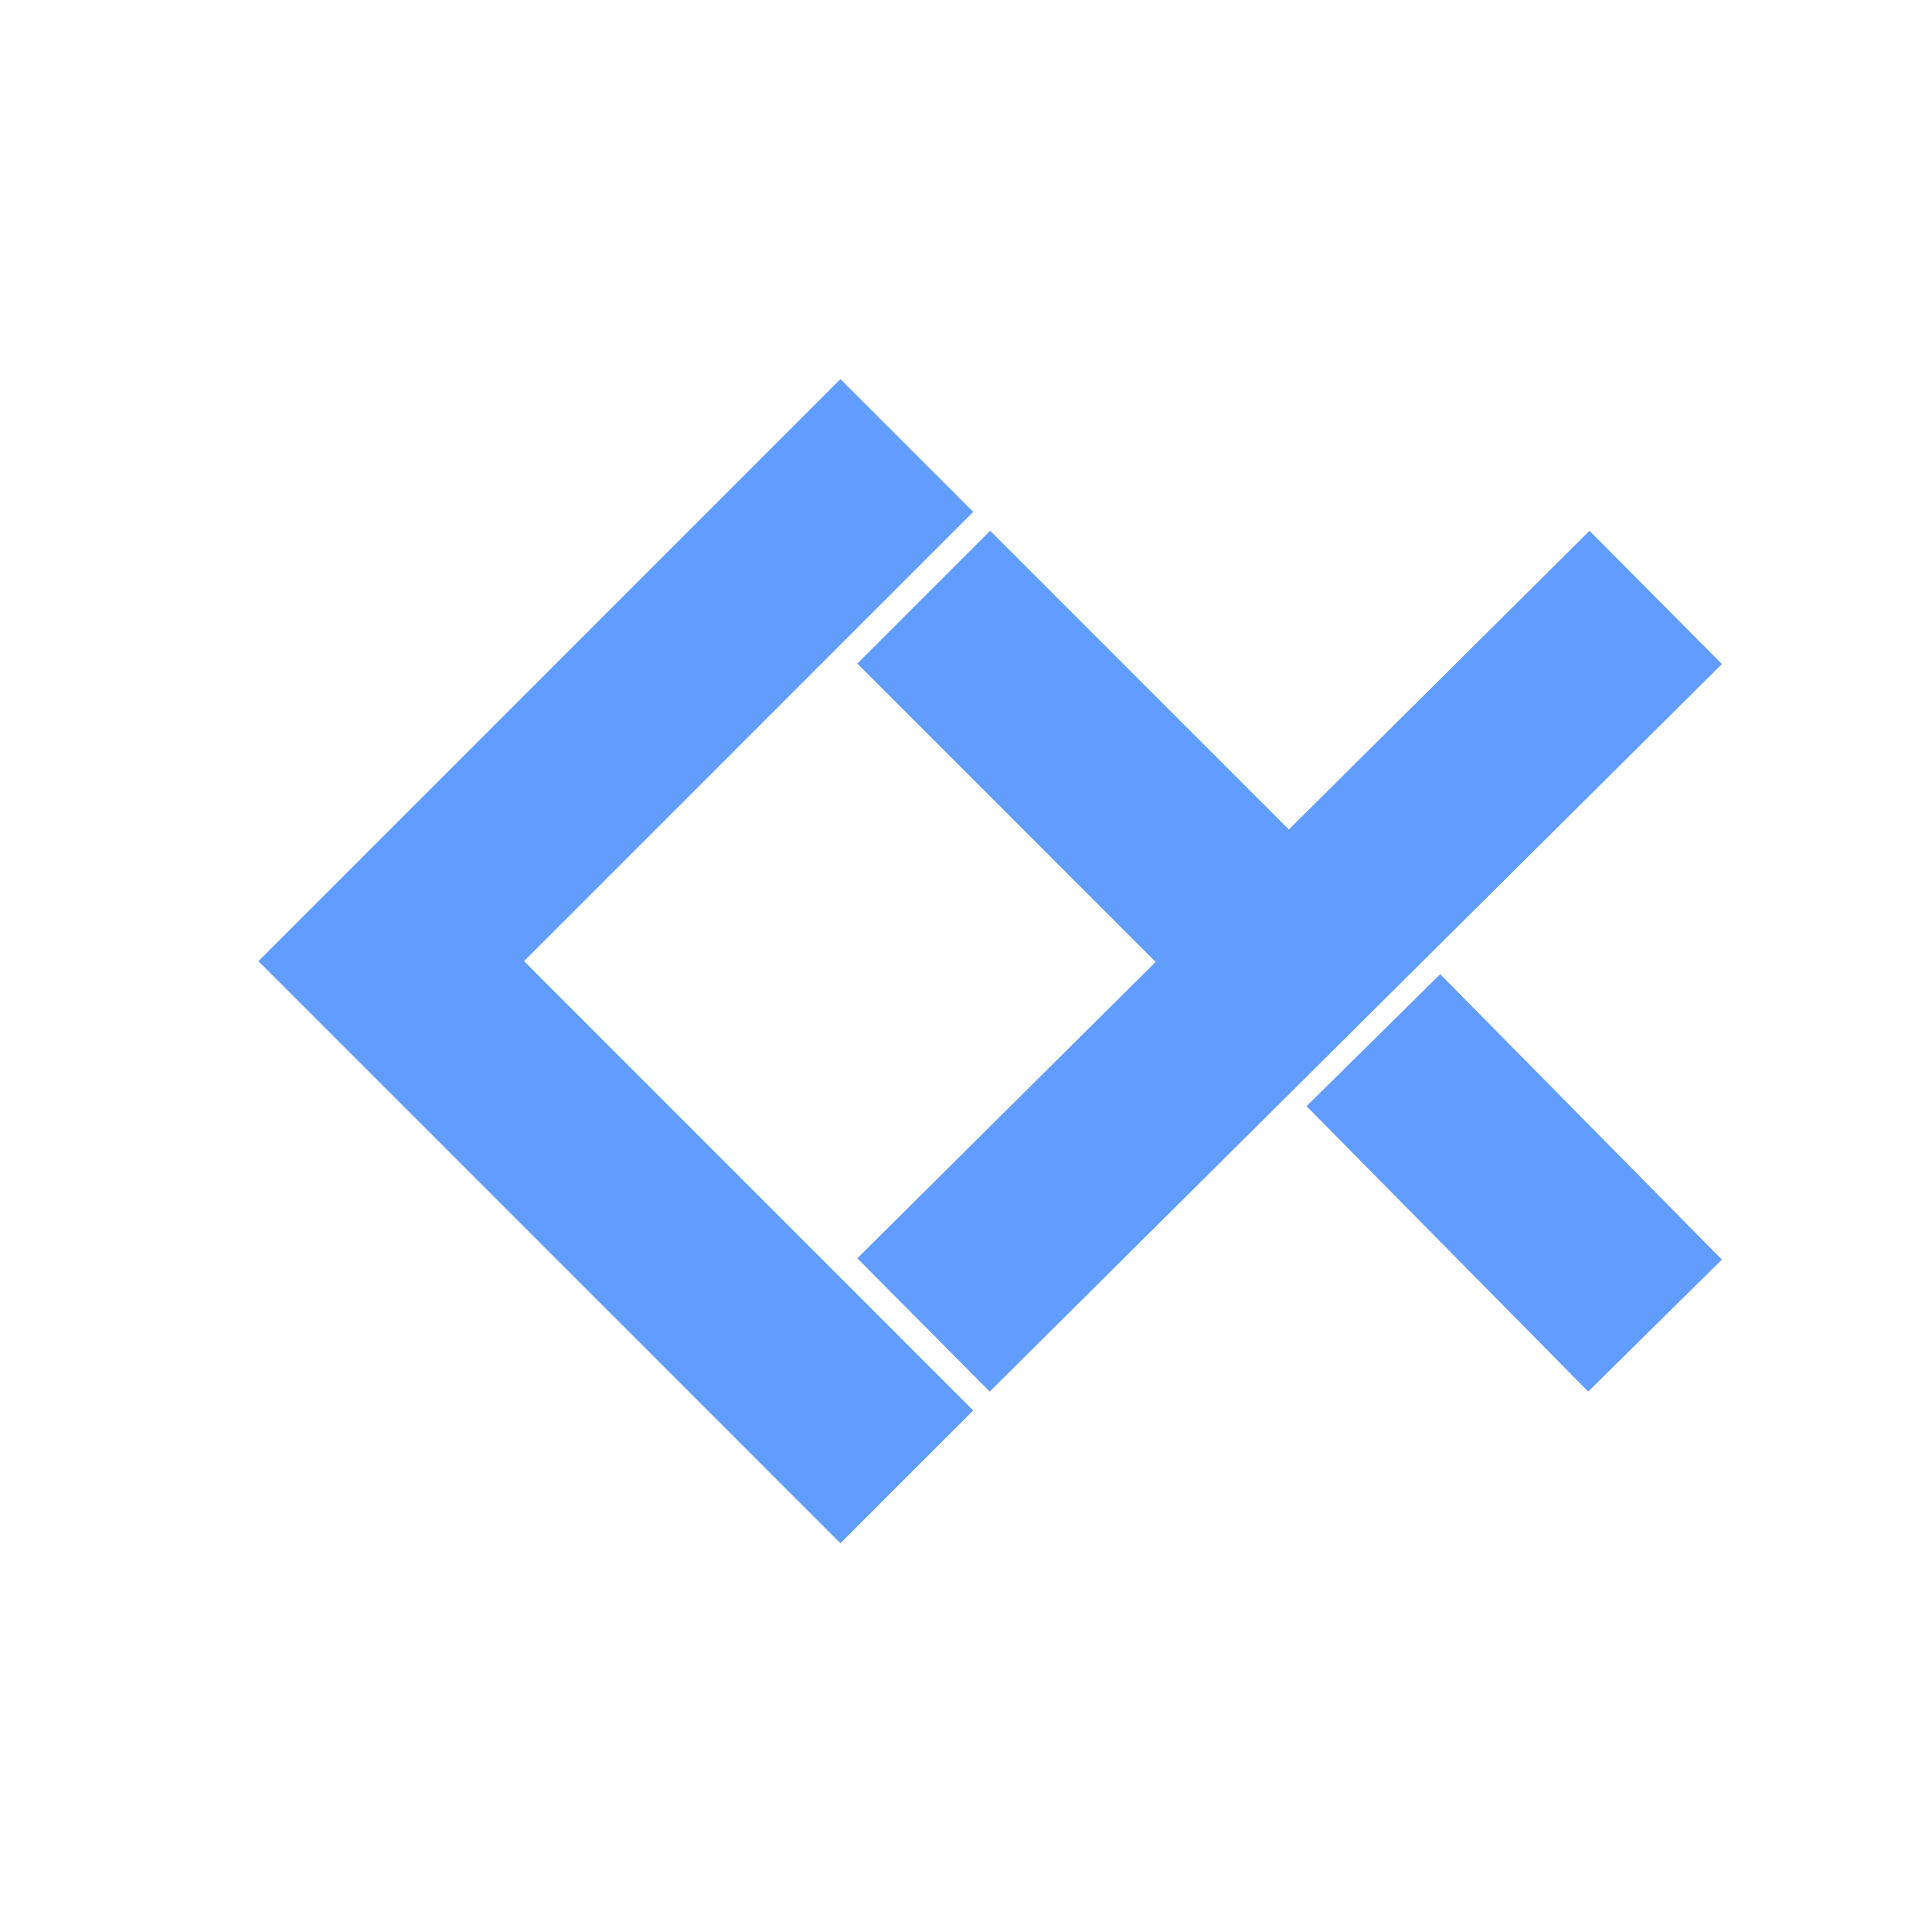
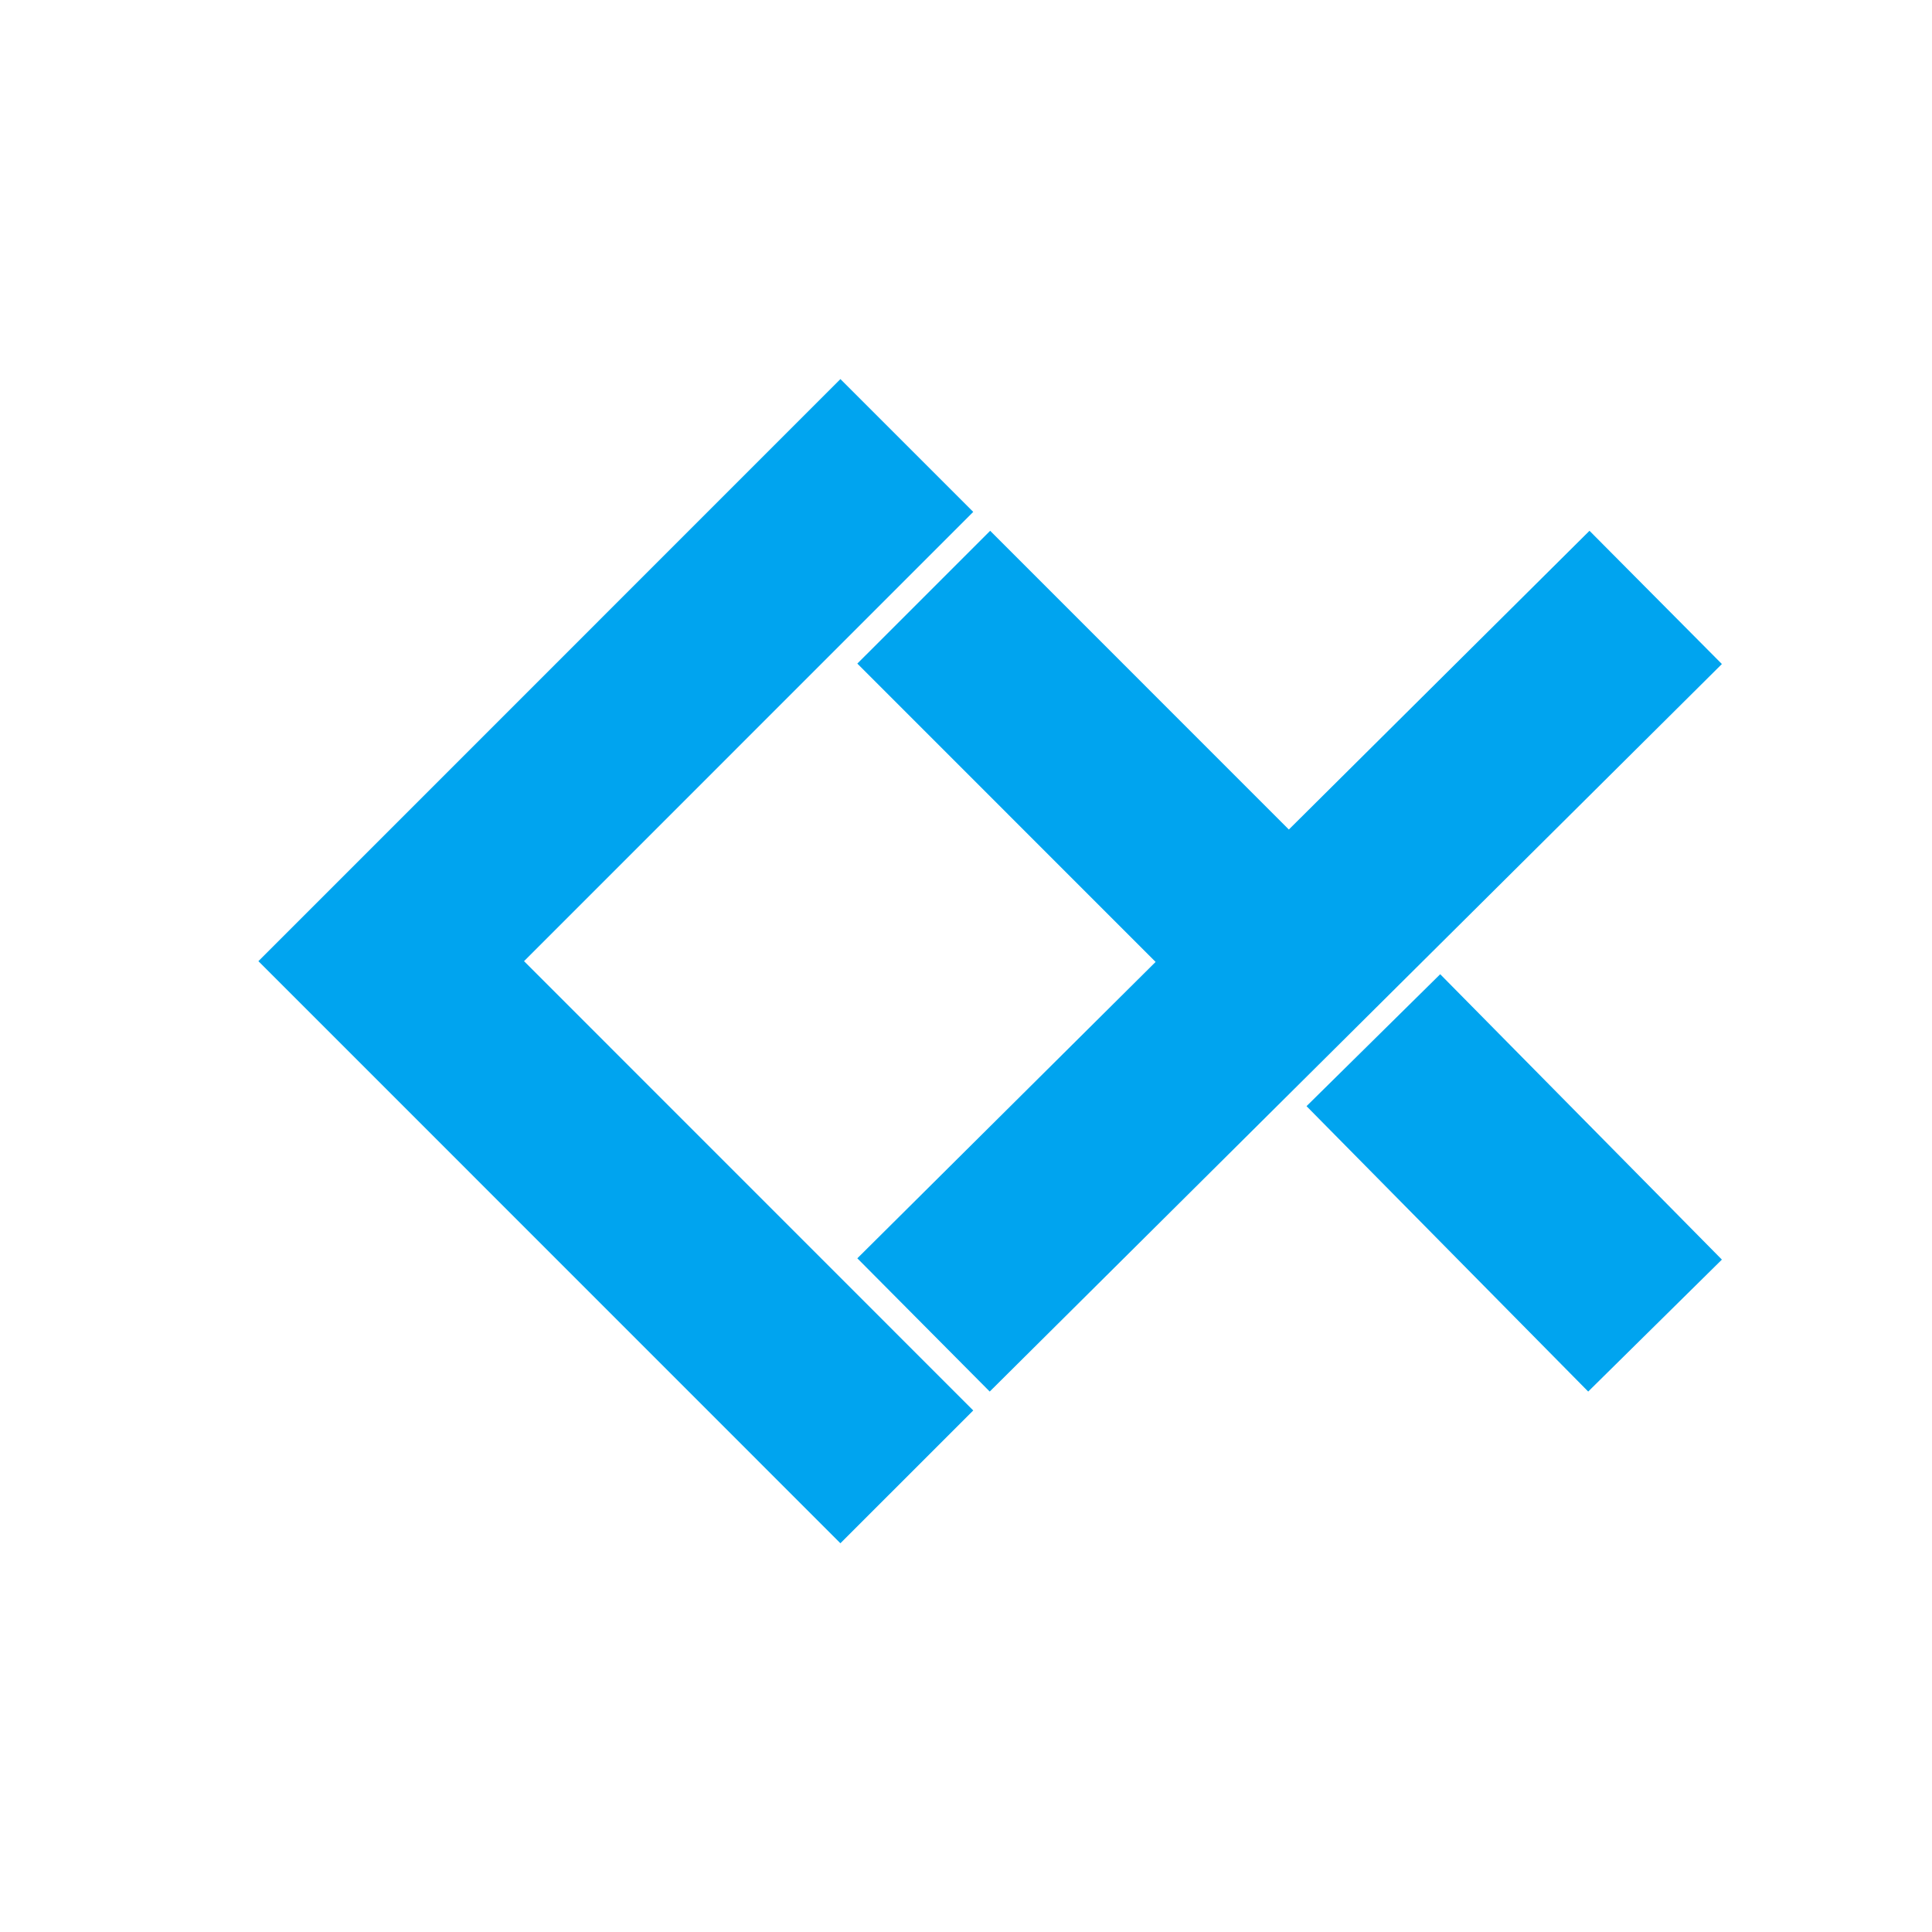
<svg xmlns="http://www.w3.org/2000/svg" height="385" viewBox="0 0 288 288" width="385" stroke-linecap="butt" stroke-linejoin="round">
  <path d="M0 288h288V0H0z" fill="#fff" />
-   <path clip-path="url(#A)" d="M58.32 143.28l66.96-66.972M58.32 143.28l66.96 66.972m22.32-22.614l89.28-88.716m-89.28 0l33.48 33.486m33.48 32.616l22.32 22.614" stroke-linecap="square" fill="none" stroke="#609dff" stroke-width="28" />
+   <path clip-path="url(#A)" d="M58.32 143.28l66.96-66.972M58.32 143.28l66.96 66.972m22.32-22.614l89.28-88.716m-89.28 0l33.48 33.486m33.48 32.616l22.32 22.614" stroke-linecap="square" fill="none" stroke="#00a4ef" stroke-width="28" />
  <defs>
    <clipPath id="A">
      <path d="M36 34.56h223.2V252H36z" />
    </clipPath>
  </defs>
</svg>
